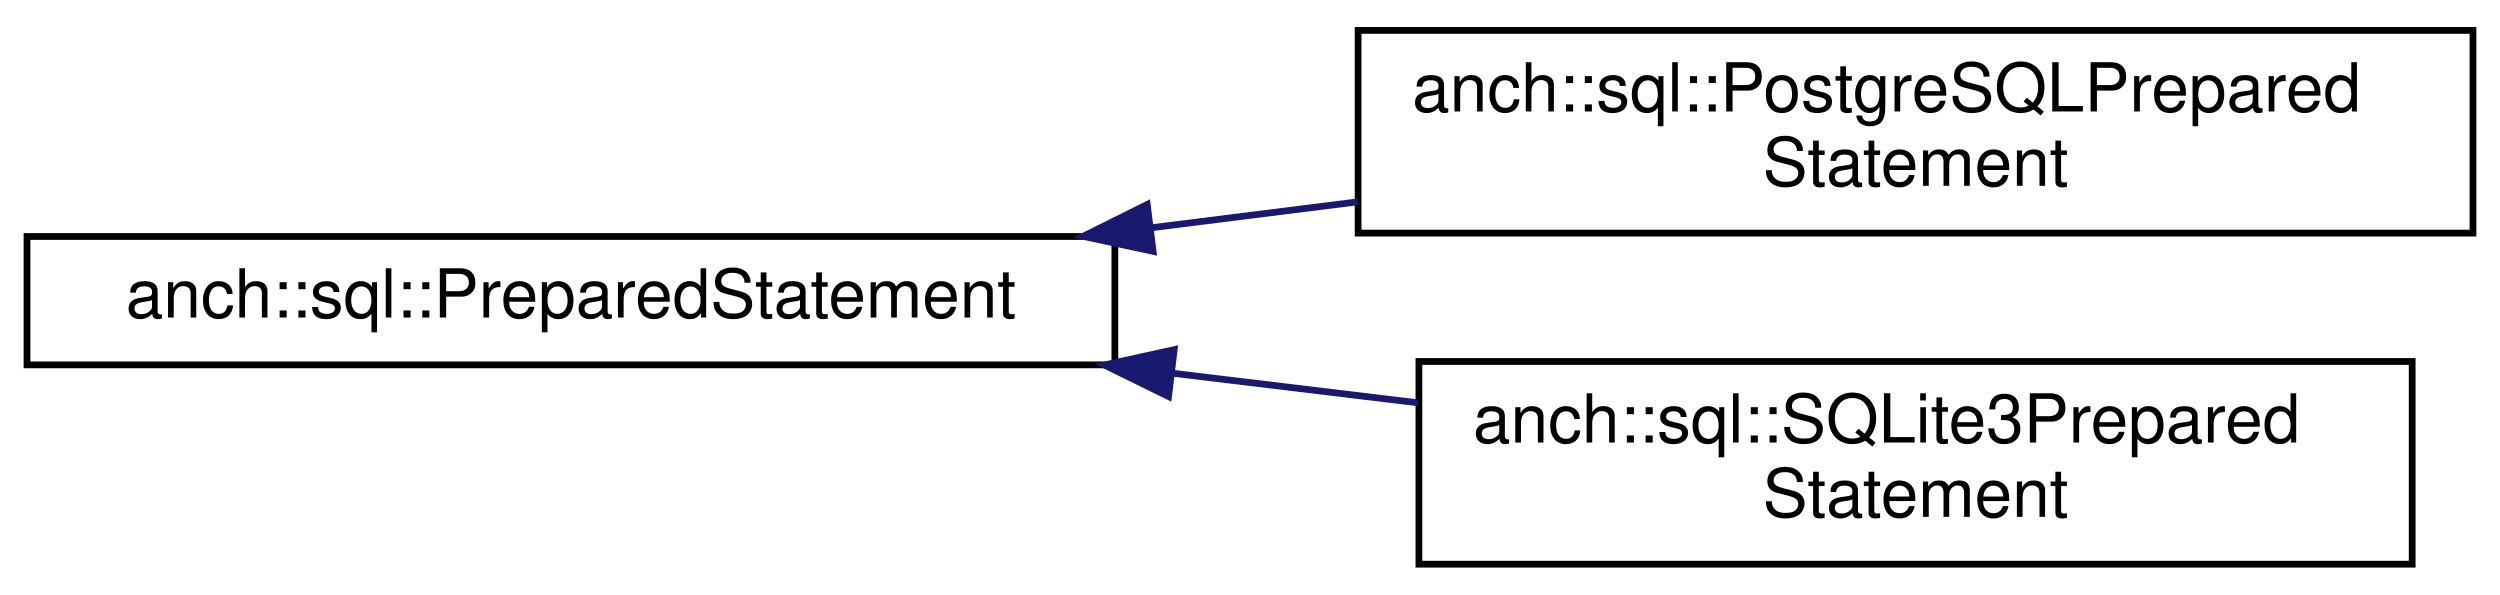
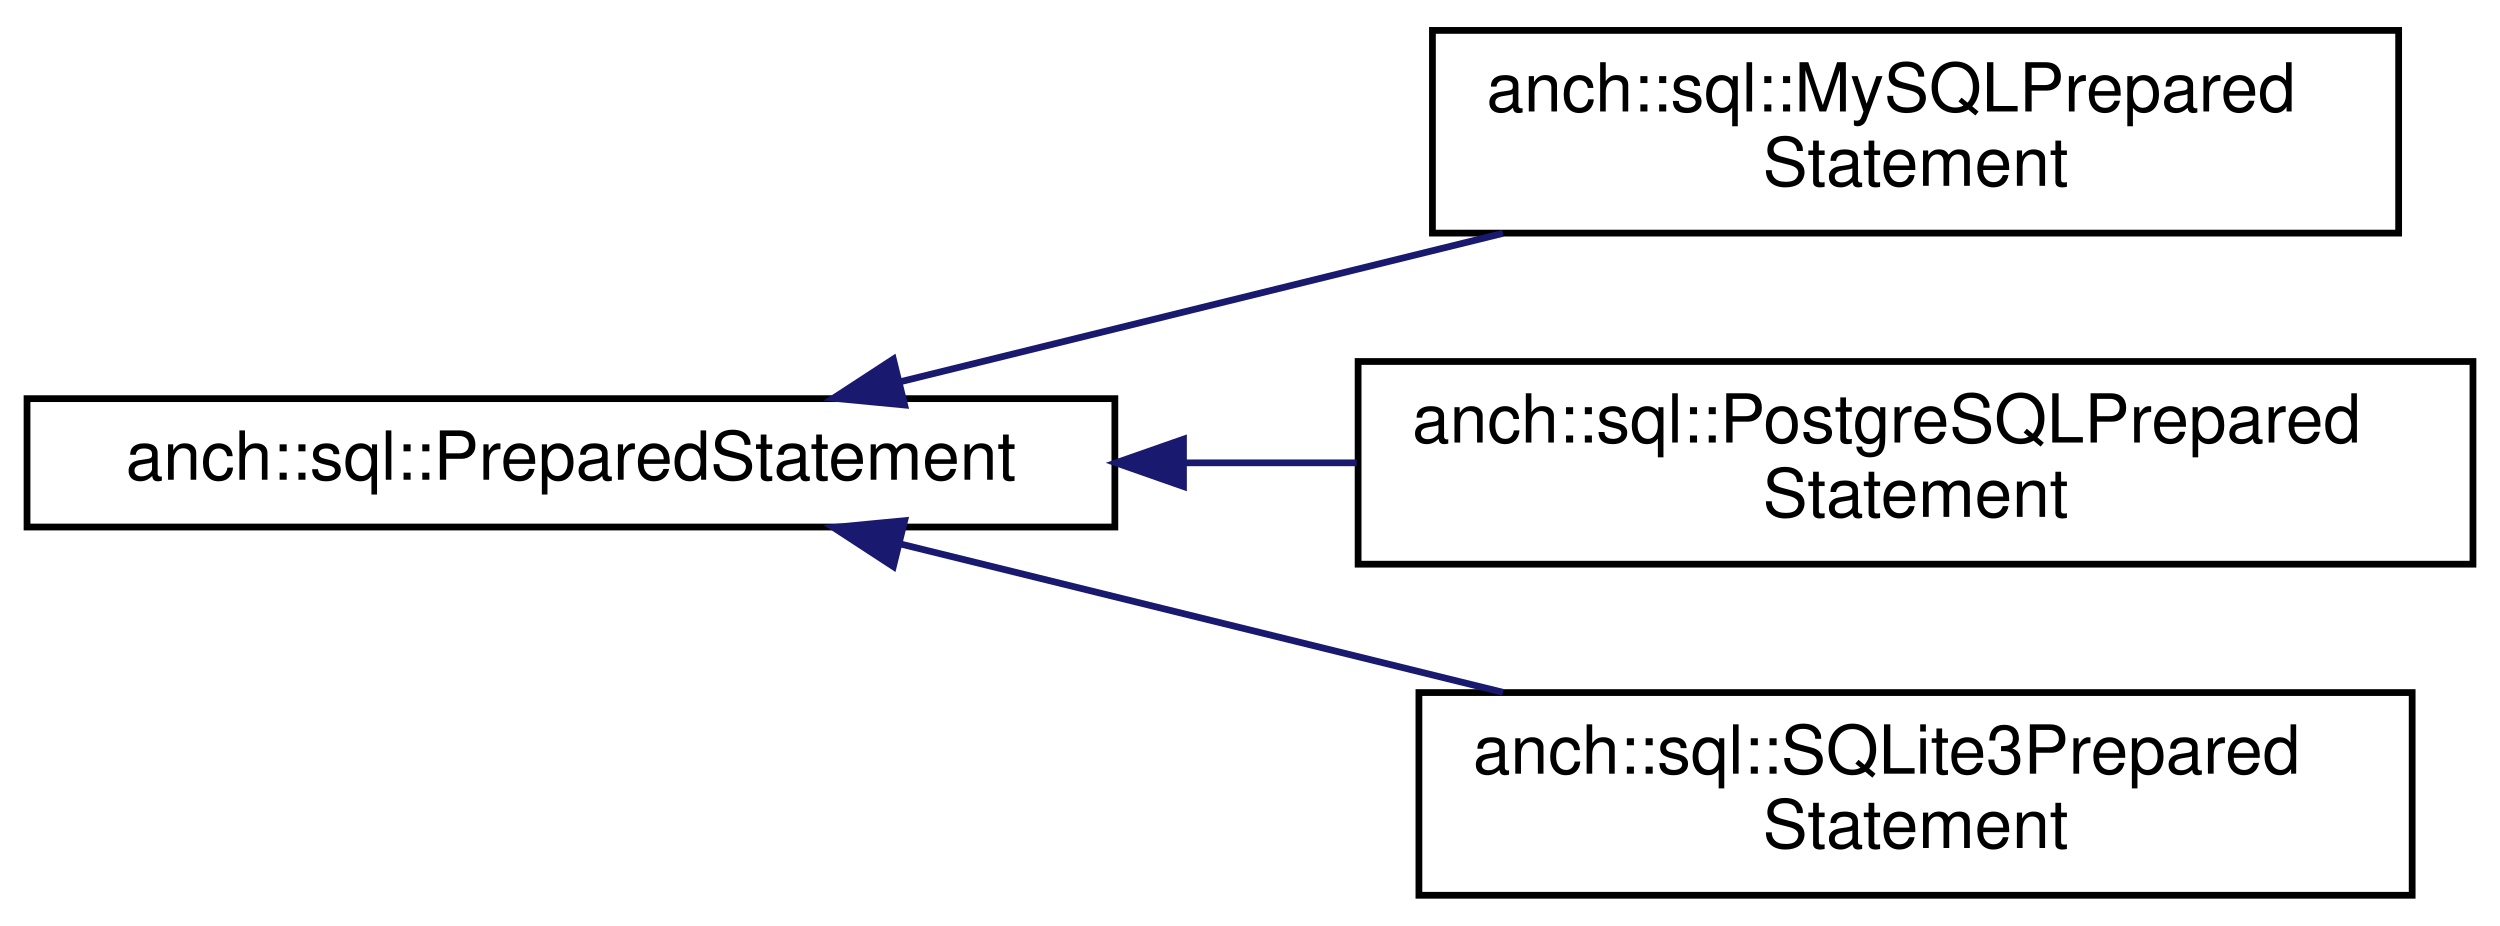
- <svg xmlns="http://www.w3.org/2000/svg" xmlns:xlink="http://www.w3.org/1999/xlink" width="370pt" height="88pt" viewBox="0.00 0.00 370.00 88.00">
-   <g id="graph0" class="graph" transform="scale(1 1) rotate(0) translate(4 84)">
+ <svg xmlns="http://www.w3.org/2000/svg" xmlns:xlink="http://www.w3.org/1999/xlink" width="370pt" height="137pt" viewBox="0.00 0.00 370.00 137.00">
+   <g id="graph0" class="graph" transform="scale(1 1) rotate(0) translate(4 133)">
    <g id="node1" class="node">
      <g id="a_node1">
        <a xlink:href="classanch_1_1sql_1_1_prepared_statement.html" target="_top" xlink:title="SQL prepared statement. ">
-           <polygon fill="none" stroke="#000000" points="0,-30 0,-49 161,-49 161,-30 0,-30" />
-           <text text-anchor="middle" x="80.5" y="-37" font-family="Helvetica,sans-Serif" font-size="10.00" fill="#000000">anch::sql::PreparedStatement</text>
+           <polygon fill="none" stroke="#000000" points="0,-55 0,-74 161,-74 161,-55 0,-55" />
+           <text text-anchor="middle" x="80.5" y="-62" font-family="Helvetica,sans-Serif" font-size="10.00" fill="#000000">anch::sql::PreparedStatement</text>
        </a>
      </g>
    </g>
    <g id="node2" class="node">
      <g id="a_node2">
+         <a xlink:href="classanch_1_1sql_1_1_my_s_q_l_prepared_statement.html" target="_top" xlink:title="MySQL prepared statement implementation. ">
+           <polygon fill="none" stroke="#000000" points="208,-98.5 208,-128.5 351,-128.5 351,-98.5 208,-98.5" />
+           <text text-anchor="start" x="216" y="-116.5" font-family="Helvetica,sans-Serif" font-size="10.00" fill="#000000">anch::sql::MySQLPrepared</text>
+           <text text-anchor="middle" x="279.5" y="-105.5" font-family="Helvetica,sans-Serif" font-size="10.00" fill="#000000">Statement</text>
+         </a>
+       </g>
+     </g>
+     <g id="edge1" class="edge">
+       <path fill="none" stroke="#191970" d="M129.292,-76.514C156.181,-83.135 189.812,-91.416 218.431,-98.463" />
+       <polygon fill="#191970" stroke="#191970" points="129.888,-73.056 119.342,-74.064 128.215,-79.853 129.888,-73.056" />
+     </g>
+     <g id="node3" class="node">
+       <g id="a_node3">
        <a xlink:href="classanch_1_1sql_1_1_postgre_s_q_l_prepared_statement.html" target="_top" xlink:title="PostgreSQL prepared statement implementation. ">
          <polygon fill="none" stroke="#000000" points="197,-49.5 197,-79.5 362,-79.5 362,-49.5 197,-49.5" />
          <text text-anchor="start" x="205" y="-67.5" font-family="Helvetica,sans-Serif" font-size="10.00" fill="#000000">anch::sql::PostgreSQLPrepared</text>
          <text text-anchor="middle" x="279.5" y="-56.5" font-family="Helvetica,sans-Serif" font-size="10.00" fill="#000000">Statement</text>
        </a>
      </g>
    </g>
-     <g id="edge1" class="edge">
-       <path fill="none" stroke="#191970" d="M166.365,-50.287C176.51,-51.562 186.847,-52.86 196.944,-54.129" />
-       <polygon fill="#191970" stroke="#191970" points="166.659,-46.797 156.301,-49.023 165.787,-53.742 166.659,-46.797" />
+     <g id="edge2" class="edge">
+       <path fill="none" stroke="#191970" d="M171.412,-64.5C179.87,-64.5 188.411,-64.5 196.788,-64.5" />
+       <polygon fill="#191970" stroke="#191970" points="171.154,-61 161.154,-64.5 171.154,-68 171.154,-61" />
    </g>
-     <g id="node3" class="node">
-       <g id="a_node3">
+     <g id="node4" class="node">
+       <g id="a_node4">
        <a xlink:href="classanch_1_1sql_1_1_s_q_lite3_prepared_statement.html" target="_top" xlink:title="SQLite3 prepared statement implementation. ">
          <polygon fill="none" stroke="#000000" points="206,-.5 206,-30.5 353,-30.5 353,-.5 206,-.5" />
          <text text-anchor="start" x="214" y="-18.5" font-family="Helvetica,sans-Serif" font-size="10.00" fill="#000000">anch::sql::SQLite3Prepared</text>
          <text text-anchor="middle" x="279.5" y="-7.5" font-family="Helvetica,sans-Serif" font-size="10.00" fill="#000000">Statement</text>
        </a>
      </g>
    </g>
-     <g id="edge2" class="edge">
-       <path fill="none" stroke="#191970" d="M169.558,-28.759C181.686,-27.297 194.024,-25.809 205.839,-24.384" />
-       <polygon fill="#191970" stroke="#191970" points="168.945,-25.308 159.436,-29.98 169.783,-32.258 168.945,-25.308" />
+     <g id="edge3" class="edge">
+       <path fill="none" stroke="#191970" d="M129.292,-52.486C156.181,-45.865 189.812,-37.584 218.431,-30.537" />
+       <polygon fill="#191970" stroke="#191970" points="128.215,-49.147 119.342,-54.936 129.888,-55.944 128.215,-49.147" />
    </g>
  </g>
</svg>
